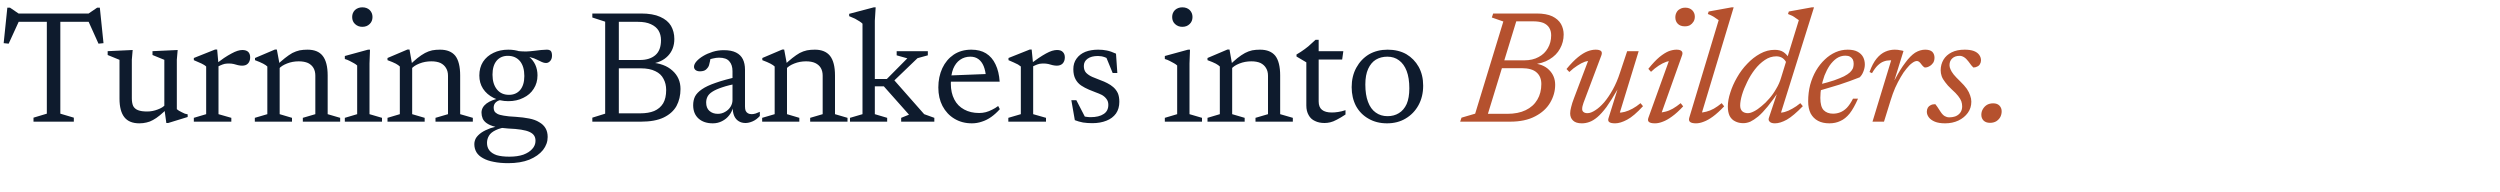
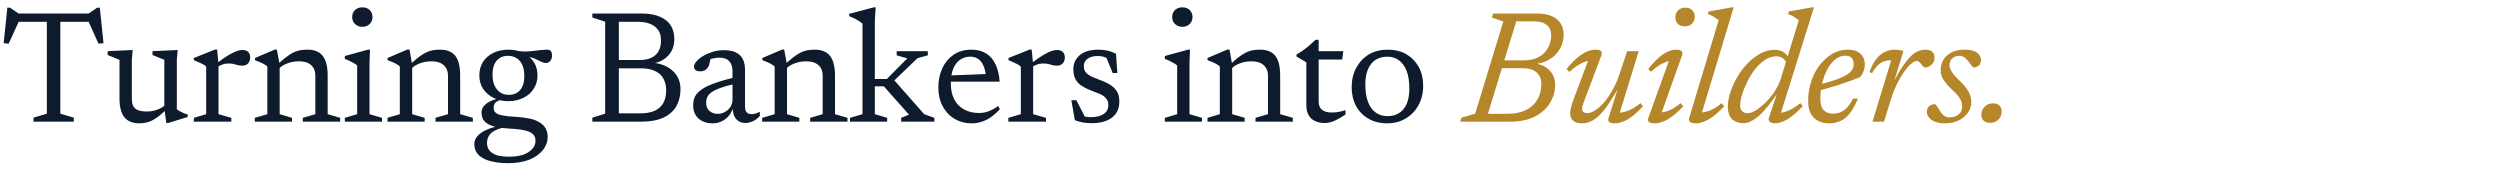
<svg xmlns="http://www.w3.org/2000/svg" height="auto" viewBox="0 0 1500 115">
  <path fill="#0e1b2d" d="M28.1 68.2V11h8.1v57.2l8.1 2.4V73H20.1v-2.4zM52.7 12l4.1 1.1H7.5l4.2-1.1-6.5 14.2-3-.3L4.4 4.6H6l6.3 4.3-4.5-.8h48.7l-4.5.8 6.3-4.3h1.6l2.2 21.3-3 .3zm26.4 23.8v23.1q0 2.9.8 4.7.9 1.7 2.9 2.5t5.5.8q3.2 0 6.3-1.2 3.1-1.1 4.6-2.9l1.6 1.9q-2.7 2.7-4.9 4.5T91.8 72q-1.9 1.1-3.9 1.5-2 .5-4.3.5-6.1 0-9-3.7t-2.9-11.1V35.9L64.6 33v-2.3l15-.7zm21.8 38h-1.1l-1.2-8.7V35.9L91.5 33v-2.3l15.1-.7-.5 5.8v29.7q.4.4 1.2.9t1.7.9q1 .5 1.9.9.9.3 1.7.4v1.6zM145.4 30q2.4 0 3.6 1.2 1.1 1.2 1.1 3.2 0 2.3-1.3 3.7-1.2 1.3-3.5 1.3-1.2 0-2.5-.3-1.2-.4-2.6-.7-1.3-.3-2.9-.3-1.1 0-2.4.2-1.3.3-2.6.9-1.3.5-2.3 1.3l-1.1-1.7q3.1-2.3 5.5-4 2.4-1.6 4.5-2.7 2-1.1 3.6-1.6t2.9-.5m-15.1-.3.8 9.1v29.7l7.7 2.2V73h-22.5v-2.3l7.4-2.2V39.9q-.6-.6-1.7-1.2-1-.6-2.5-1.2-1.4-.7-3.2-1.4v-1.3l12.8-5.1zm35.8 0 1.7 9.1v29.7l7.4 2.2V73h-22.3v-2.3l7.5-2.2V39.9q-.8-.8-2.5-1.7t-4.9-2.1v-1.3l12-5.1zM181.7 73v-2.3l7.5-2.2V45.4q0-2.7-1.1-4.6t-3.3-3q-2.3-1-5.6-1-3.7 0-7 1.3t-4.8 3.1l-1.8-1.6q2.9-2.8 5.3-4.7t4.5-3.1q2.2-1.1 4.4-1.6 2.2-.4 4.7-.4 6.2 0 9.1 3.7 3 3.8 3 11.8v23.2l7.5 2.2V73zm35.7-56.9q-2.6 0-4.4-1.7-1.7-1.6-1.7-4.2 0-2.5 1.7-4.2 1.8-1.6 4.4-1.6 2.7 0 4.4 1.6 1.7 1.7 1.7 4.2 0 2.6-1.7 4.2-1.7 1.7-4.4 1.7m3.4 13.7h1.2l-.3 8.3v30.4l7.5 2.2V73h-22.3v-2.3l7.4-2.2V39.3q-.6-.6-1.8-1.3t-2.6-1.4q-1.5-.8-3-1.2v-1.8zm24.9-.1 1.6 9.1v29.7l7.5 2.2V73h-22.3v-2.3l7.4-2.2V39.9q-.8-.8-2.4-1.7-1.7-.9-5-2.1v-1.3l12-5.1zM261.3 73v-2.3l7.5-2.2V45.4q0-2.7-1.2-4.6-1.1-1.9-3.3-3-2.2-1-5.5-1-3.8 0-7.1 1.3t-4.8 3.1l-1.7-1.6q2.9-2.8 5.2-4.7 2.4-1.9 4.6-3.1 2.1-1.1 4.3-1.6 2.2-.4 4.7-.4 6.2 0 9.2 3.7 2.9 3.8 2.9 11.8v23.2l7.6 2.2V73zm43.6 24.9q-4.9 0-8.7-.8-3.8-.7-6.4-2.2-2.6-1.4-3.9-3.5-1.3-2.2-1.3-4.9 0-1.9 1-3.7 1.1-1.7 3.2-3.2 2.2-1.5 5.5-2.7 3.4-1.1 8.1-1.9h2.7v1.1q-4.9.6-7.7 2-2.9 1.4-4 3.3-1.2 2-1.2 4.3 0 2.7 1.4 4.5 1.5 1.9 4.4 2.9 3 .9 7.7.9 4.8 0 8.3-1.2 3.5-1.3 5.4-3.5 1.9-2.1 1.9-4.8 0-1.9-.8-3.1-.8-1.3-2.7-2.2t-5.1-1.4q-3.1-.5-7.9-.7-4.8-.3-7.9-1.1t-4.9-2.1q-1.7-1.2-2.4-2.8-.7-1.7-.7-3.5 0-3.2 3-5.5 3.1-2.3 8.6-3.3l1.1 1q-2.7.3-4 1.5-1.4 1.2-1.4 3.3 0 1.1.4 2 .5 1 1.8 1.7t3.9 1.1q2.7.5 7.2.7 4.5.3 8 1 3.6.7 6 2.2 2.5 1.4 3.8 3.6t1.3 5.3q0 4.2-2.8 7.8-2.9 3.6-8.2 5.8-5.3 2.1-12.7 2.1m.1-37.2q-5 0-8.9-2-4-2-6.3-5.5-2.2-3.4-2.2-7.9 0-4.7 2.2-8.2 2.3-3.5 6.3-5.4 3.9-1.9 8.9-1.9 3.8 0 7 1.1t5.5 3.2q2.4 2 3.7 4.8 1.3 2.9 1.3 6.3 0 4.6-2.3 8.1-2.2 3.5-6.2 5.4-3.9 2-9 2m.4-3.8q4.2 0 6.7-2.9 2.5-3 2.5-8.4 0-5.7-2.6-8.9-2.7-3.2-7.3-3.2-4.2 0-6.7 2.9-2.5 3-2.5 8.4 0 5.6 2.7 8.9 2.6 3.2 7.2 3.2m6-23.3-1.8-3.1q3.2.4 5.9.4 2.7-.1 5-.4 2.3-.2 4.2-.5 1.9-.2 3.4-.2 1.6 0 2.4.8.7.9.7 2.8t-1 3.1q-1.1 1.3-2.6 1.3-1.2 0-2.5-.6-1.2-.6-2.9-1.4-1.6-.9-4.2-1.5t-6.6-.7m71.4-20.5h-15v-5h16.8q7.1 0 11.5 2 4.5 2 6.5 5.4 2 3.5 2 7.9 0 6.1-3.8 10.1-3.9 4.1-10.7 4.8l.1-.8q8.5.5 13.3 4.9 4.8 4.3 4.8 11 0 5.7-2.4 10.2-2.5 4.4-7.7 6.9T384.5 73h-16.6v-5h16.2q5 0 8.4-1.4 3.5-1.5 5.4-4.6 1.8-3.1 1.8-8 0-3.8-1.6-6.7-1.5-3-4.9-4.6-3.4-1.7-8.7-1.7h-16.7v-5h16.1q5.9 0 9.3-2.9t3.4-9q0-3.3-1.5-5.8-1.5-2.4-4.6-3.8-3-1.4-7.7-1.4M371.3 73h-15.9v-2.4l7.7-2.4V13l-7.7-2.5V8.1h15.9zm71.6-27 .3 3.9q-6.1 1.2-9.9 2.5-3.9 1.3-6 2.7-2 1.3-2.8 2.9t-.8 3.5q0 3.3 1.9 5 2 1.8 5.1 1.8 2.4 0 4.4-1.2 2-1.1 3.2-3t1.2-4.1V42.7q0-3.8-1.9-5.9-1.8-2.2-6.2-2.2-1.7 0-3.7.5-2 .4-3.8 1.2l2.6-2.4q-.2 1.5-.5 2.8-.3 1.4-.6 2.5-.4 1.1-1 1.7-.7 1-1.9 1.5-1.2.4-2.5.4-1.7 0-2.7-.8-.9-.8-.9-1.9 0-1.6 1.5-3.3t4-3.2 5.7-2.5 6.7-1q4.5 0 7.3 1.4t4.1 4 1.3 6.3v22.1q0 1.6.4 2.6.5 1 1.4 1.5t2.2.5q1.1 0 2.4-.4 1.2-.4 2.5-1v2.5q-2 2.2-4.3 3.2t-4.3 1q-2.4 0-4.1-1.1-1.8-1.1-2.7-3.2t-.9-5.1l.3-.4q-.6 3-2.4 5.2-1.7 2.2-4.3 3.5-2.5 1.3-5.5 1.3-5.3 0-8.5-2.8-3.3-2.9-3.3-8.1 0-2.9 1.1-5.2 1.2-2.3 4.1-4.3 3-2.1 8.3-3.9 5.3-1.9 13.5-3.7m27.6-16.3 1.7 9.1v29.7l7.4 2.2V73h-22.3v-2.3l7.5-2.2V39.9q-.8-.8-2.5-1.7t-4.9-2.1v-1.3l12-5.1zM486.1 73v-2.3l7.5-2.2V45.4q0-2.7-1.1-4.6t-3.4-3q-2.2-1-5.5-1-3.7 0-7 1.3t-4.8 3.1l-1.8-1.6q2.9-2.8 5.3-4.7t4.5-3.1q2.1-1.1 4.4-1.6 2.2-.4 4.7-.4 6.1 0 9.1 3.7 3 3.8 3 11.8v23.2l7.5 2.2V73zm64.4-38.1-15.4 14.8.8-2.3 18.6 21.1 6.1 2.2V73h-19.9v-2.3l4.7-1.9-15.1-17h-6.8v-4.4h8.6L544.4 35l-6.4-1.8v-2.5h18.7v2.5zm-25.6-22.5v56.1l7.4 2.2V73H510v-2.3l7.5-2.2V14.2q-.7-.7-1.8-1.4-1.2-.8-2.7-1.6-1.6-.7-3.5-1.5V8.3l14.8-3.9h1.1zm57.9 17.4q5.2 0 8.8 2.2 3.7 2.3 5.7 6.6 2.1 4.3 2.5 10.4h-30.7l.1-3.7 25.5-1-3.1 1.9q-.3-3.8-1.4-6.5t-3.1-4.2-4.9-1.5q-3.5 0-6.2 1.9-2.6 1.8-4.1 5.4-1.4 3.6-1.4 8.9 0 5.5 2.1 9.5 2 3.9 5.9 6 3.8 2.1 9 2.1 2.1 0 4-.5t3.8-1.5q1.9-.9 3.6-2.2l1 1.9q-2.5 2.8-5.2 4.7t-5.6 2.8q-2.9 1-6 1-5.9 0-10.5-2.8-4.5-2.7-7.1-7.6-2.5-4.8-2.5-11.1 0-6.4 2.4-11.6 2.4-5.1 6.8-8.1 4.5-3 10.6-3m51.4.2q2.4 0 3.5 1.2 1.2 1.2 1.2 3.2 0 2.3-1.3 3.7-1.3 1.3-3.5 1.3-1.2 0-2.5-.3-1.3-.4-2.6-.7-1.4-.3-2.9-.3-1.1 0-2.4.2-1.3.3-2.6.9-1.3.5-2.3 1.3l-1.2-1.7q3.1-2.3 5.6-4 2.4-1.6 4.4-2.7t3.6-1.6q1.7-.5 3-.5m-15.2-.3.9 9.1v29.7l7.7 2.2V73H605v-2.3l7.5-2.2V39.9q-.7-.6-1.7-1.2-1.1-.6-2.5-1.2-1.5-.7-3.2-1.4v-1.3l12.8-5.1zm39.9.1q2.8 0 5.2.5 2.5.5 5.5 1.9l.8 11.6h-2.8l-4.8-11.7 3.9 4.2q-2-1.4-3.9-2-1.9-.7-4-.7-4 0-6.2 1.6-2.3 1.6-2.3 4.4 0 2.6 1.4 4.1 1.5 1.5 3.8 2.5t5 2q2 .7 3.9 1.7 2 1 3.6 2.4 1.7 1.5 2.7 3.6.9 2.1.9 5.2 0 4.1-2 7-2.1 2.9-5.7 4.3-3.7 1.5-8.5 1.5-3 0-5.6-.4-2.6-.5-4.9-1.4l-2.1-12h3l6.3 12.2-5.9-3.9q1.9.8 3.2 1.2 1.4.4 2.5.5 1.2.2 2.4.2 5.1 0 7.9-1.9 2.8-1.8 2.8-5.5 0-2.1-1.1-3.5-1-1.4-2.7-2.4-1.8-.9-3.8-1.6-2.1-.8-4-1.6-2.6-1.1-4.7-2.5-2.2-1.5-3.4-3.8-1.3-2.4-1.3-6 0-3.7 1.9-6.3 1.9-2.7 5.3-4.1 3.4-1.3 7.7-1.3m50.5-13.7q-2.6 0-4.4-1.7-1.7-1.6-1.7-4.2 0-2.5 1.7-4.2 1.8-1.6 4.4-1.6 2.7 0 4.4 1.6 1.7 1.7 1.7 4.2 0 2.6-1.7 4.2-1.7 1.7-4.4 1.7m3.4 13.7h1.2l-.3 8.3v30.4l7.5 2.2V73h-22.3v-2.3l7.4-2.2V39.3q-.6-.6-1.8-1.3t-2.6-1.4q-1.5-.8-3-1.2v-1.8zm24.9-.1 1.6 9.1v29.7l7.5 2.2V73h-22.3v-2.3l7.4-2.2V39.9q-.8-.8-2.4-1.7-1.7-.9-5-2.1v-1.3l12-5.1zM753.3 73v-2.3l7.5-2.2V45.4q0-2.7-1.2-4.6-1.1-1.9-3.3-3-2.2-1-5.5-1-3.8 0-7.1 1.3t-4.8 3.1l-1.7-1.6q2.9-2.8 5.2-4.7 2.4-1.9 4.6-3.1 2.1-1.1 4.3-1.6 2.2-.4 4.7-.4 6.2 0 9.2 3.7 2.9 3.8 2.9 11.8v23.2l7.6 2.2V73zm37.9-40.8v28.7q0 3.4 2 5t5.9 1.6q1.7 0 3.7-.3 2.1-.3 4.5-1.1v2.6q-3 2-5.2 3.1-2.2 1.2-4 1.6-1.7.4-3.4.4-3.3 0-5.7-1.2-2.5-1.1-3.8-3.5-1.4-2.4-1.4-5.8V37.4l-5.9-3.5v-1.2q1.4-.8 2.6-1.6t2.3-1.6q1.1-.9 2.2-1.7 1-.9 2.1-1.9 1.1-.9 2.2-2h1.9zm14.1 3.5h-17l.1-5H806zm27.2 34q3.9 0 6.8-1.8 3-1.8 4.7-5.5 1.6-3.7 1.6-9.4 0-6.2-1.6-10.4t-4.6-6.4q-2.9-2.2-7-2.2-3.9 0-6.9 1.8-2.9 1.8-4.6 5.5t-1.7 9.4q0 6.2 1.6 10.4 1.6 4.3 4.6 6.4 3 2.2 7.1 2.2m-.3 4.3q-6.3 0-11.1-2.8-4.8-2.7-7.5-7.6-2.6-5-2.6-11.3 0-6.6 2.8-11.7t7.6-8q4.9-2.8 11.2-2.8 6.4 0 11.2 2.7 4.7 2.8 7.4 7.6 2.7 4.9 2.7 11.3 0 6.6-2.8 11.7t-7.7 8q-4.8 2.9-11.2 2.9" />
-   <path fill="#b5512e" d="M919.9 12.8h-13.5l1.5-4.7H922q5.8 0 9.4 1.7 3.5 1.7 5.2 4.6 1.6 2.9 1.6 6.3 0 4.6-2.2 8.5-2.1 3.9-6.3 6.4-4.2 2.6-10.2 3l-.5-.7q6.9.4 10.5 4.1 3.6 3.6 3.6 8.9 0 5.6-3 10.7t-9 8.2q-6 3.2-15.1 3.2h-17.9l1.5-4.7h14.7q6.6 0 11.1-2.2 4.6-2.2 7-6.3 2.4-4 2.4-9.4 0-4.4-2.8-6.9-2.8-2.6-9.1-2.6h-15.2l1.7-4.7h15.2q5 0 8.6-2 3.6-1.9 5.5-5.3 2-3.4 2-7.7 0-2.7-1.2-4.6t-3.6-2.9q-2.4-.9-6-.9m-34.8 55.4L902 12.9l-6.9-2.4.8-2.4h15.3L891.3 73h-15.2l.8-2.4zm80 2.7 5.4-17.2q-3.7 6.4-6.6 10.5-3 4-5.5 6.1t-4.8 2.9q-2.2.8-4.5.8-3.6 0-5.3-1.7-1.7-1.6-1.7-4.3 0-1.6.6-3.8.5-2.2 1.7-5.3l9.3-24.6 1.3 2.1q-1.7-.1-4 .6-2.2.8-4.6 2.4-2.4 1.5-4.8 3.8l-1.7-1.8q3.8-4.6 6.9-7.1t5.7-3.5 4.9-1q2.2 0 3.2.8.9.9.2 2.7l-10.7 28.4q-.3 1.1-.6 2-.2.9-.2 1.7 0 1.2.8 1.8.8.7 2.4.7 2 0 4.6-1.7 2.6-1.6 5.4-4.8 2.7-3.2 5.2-7.7t4.3-10.1l4.3-12.9h6.9l-11.8 38.5-.3-1.7q1.7.2 3.8-.4 2.2-.6 4.6-1.9t4.8-3.3l1.5 1.8q-5.5 6-9.5 8.1-4.1 2.2-7.2 2.2-2.7 0-3.6-.8-.9-.7-.4-2.3m24-.4 12.8-35.5 1.5 1.4q-1.6 0-3.7.7-2.2.8-4.5 2.3t-4.6 3.7l-1.6-1.8q3.7-4.6 6.7-7.1 3.1-2.5 5.6-3.5 2.5-.9 4.6-.9t3 .8q1 .9.3 2.7l-12.9 36.2-.9-2q1.6.1 3.8-.5 2.2-.5 4.5-1.8 2.4-1.4 4.7-3.3l1.5 1.9q-3.6 3.9-6.7 6.1-3 2.2-5.5 3.1-2.5 1-4.7 1-2.8 0-3.7-.9-.9-.8-.2-2.6m16.1-60.1q0-1.6.7-2.9.7-1.4 2.1-2.1 1.3-.8 3.2-.8 2.5 0 4.1 1.5 1.6 1.6 1.6 3.9 0 1.7-.8 3t-2.1 2.1q-1.3.7-3.1.7-2.7 0-4.2-1.5t-1.5-3.9m8.4 60.1 17.6-58.4q-.9-.7-1.9-1.3-.9-.7-2.1-1.3-1.1-.6-2.5-1.1l.5-1.5 13.8-2.5h1.2l-19.5 64.7-.8-1.6q1.7.1 3.9-.5 2.1-.5 4.5-1.8 2.4-1.4 4.7-3.3l1.5 1.9q-3.7 3.9-6.7 6.1t-5.5 3.1q-2.5 1-4.7 1-2.5 0-3.5-.8-1.1-.8-.5-2.7m59.8-35.6-1.6 2.7q-.7-1.6-2.2-2.7-1.6-1.1-3.8-1.1-3.7 0-6.9 2.2-3.3 2.2-6 5.7t-4.6 7.5q-2 4-3.1 7.7-1.1 3.8-1.1 6.4 0 2.3 1.3 3.5 1.3 1.1 3.3 1.1 1.6 0 3.7-1.1 2.2-1.1 4.5-3.1 2.4-1.9 4.7-4.6 2.3-2.6 4.1-5.8 1.9-3.1 2.9-6.5l10.7-34.7q-.9-.7-1.9-1.3-.9-.7-2-1.3-1.2-.6-2.6-1.1l.5-1.5 13.8-2.5h1.3L1068 69.5l-1.1-2q1.7.3 3.9-.3t4.6-2q2.4-1.3 4.8-3.3l1.5 1.8q-5.6 5.8-9.6 8.1-4 2.2-7.1 2.2-2.3 0-3.2-1-1-.9-.4-2.5l5.4-16.2h.8q-3.9 5.8-7 9.6t-5.7 6q-2.6 2.1-4.7 3.1-2.2.9-4.2.9-2.8 0-4.9-1.1-2.1-1-3.3-3.2-1.1-2.3-1.1-5.7 0-3.9 1.5-8.4 1.4-4.5 4-9 2.6-4.6 6.2-8.3 3.5-3.7 7.7-6t8.7-2.3q3.2 0 5.2 1.3t3.4 3.7m33.8-1.5q-2.8 0-5.2 1.6-2.3 1.6-4.2 4.3-1.8 2.7-3.1 6-1.2 3.4-1.9 6.8-.6 3.5-.6 6.6 0 5.3 2 7.4 2.1 2.1 5.6 2.1 2.3 0 4.3-.8 2.1-.8 4-2.7 1.9-2 3.7-5.5h3q-2.5 5.7-5 8.9-2.6 3.2-5.6 4.5-2.9 1.4-6.6 1.4-4 0-6.8-1.5t-4.4-4.4q-1.5-3-1.5-7.3 0-5.2 1.2-9.9 1.3-4.7 3.5-8.5 2.3-3.9 5.3-6.7 2.9-2.8 6.5-4.4 3.5-1.5 7.2-1.5t5.9 1.2q2.3 1.2 3.4 3.3 1 2 1 4.4 0 2.1-.9 4.3-.8 2.1-2.2 3.4-3 1.2-6.1 2.3-3 1.1-6.1 2.1l-6 1.8q-3.1 1-6.1 1.8l.2-3.7q5.2-1.3 8.8-2.5 3.6-1.3 5.9-2.4 2.3-1.2 3.6-2.4 1.3-1.3 1.8-2.5.4-1.3.4-2.6 0-1.5-.5-2.6-.6-1.1-1.7-1.7t-2.8-.6m16.3 39.6 11.2-36.8h-.7q-2 0-3.8.7-1.7.6-3.5 2.3-1.7 1.6-3.5 4.7l-1.5-.7q1.9-5.2 4.3-8.1t5.2-4.1q2.7-1.2 5.7-1.2.9 0 1.8.1t1.7.3q.9.1 1.7.4l-5.4 17.4h.1q3.3-6.4 6.4-10.4 3-4.1 5.9-6 3-1.8 6-1.8 2.9 0 4.3 1.3 1.3 1.4 1.3 3.5 0 1.8-.8 3.1-.9 1.3-2.2 2-1.3.8-2.7.8-.4 0-.9-.5-.5-.4-1.2-1.3-.7-1-1.3-1.5-.7-.6-1.4-.6-1.3 0-2.9 1.2-1.7 1.2-3.4 3.4-1.8 2.1-3.5 5.1-1.7 2.9-3.3 6.4-1.5 3.5-2.7 7.4l-4 12.9zm37.7-10.5q.6.7 1.2 1.6.6 1 1.9 2.9 1.3 2 2.6 2.7 1.2.7 2.6.7 2.2 0 4-.7 1.8-.8 2.8-2.3t1-3.6q0-1.5-.5-3-.5-1.4-1.9-3.2-1.3-1.7-3.9-4-2.5-2.3-3.9-4.3-1.5-1.9-2.1-3.6-.6-1.8-.6-3.5 0-3.5 1.7-6.4 1.7-2.8 4.9-4.4t7.8-1.6q3.3 0 5.5.8 2.1.8 3.2 2.3t1.1 3.3q0 1.2-.6 2.2-.5 1-1.6 1.5-1 .6-2.4.6-.5-.6-1.2-1.3l-1.8-2.4q-1.3-1.7-2.6-2.5t-2.6-.8q-2.8 0-4.4 1.5-1.7 1.5-1.7 4.1 0 1.2.6 2.5.5 1.3 1.9 3.1 1.4 1.7 3.9 4.1t4 4.5q1.4 2.1 2 4 .7 1.9.7 3.7 0 3.8-2.1 6.7t-5.6 4.6q-3.6 1.7-8 1.7-3.8 0-6.2-1t-3.6-2.6-1.2-3.4q0-1.3.6-2.4.6-1 1.7-1.5 1.1-.6 2.8-.6m34.7-.5q2.4 0 3.7 1.3 1.4 1.4 1.4 3.5 0 1.8-.8 3.4-.9 1.6-2.5 2.6-1.6.9-3.7.9-2.4 0-3.8-1.3-1.4-1.4-1.4-3.5 0-1.9.9-3.4.9-1.6 2.5-2.6 1.6-.9 3.7-.9" />
+   <path fill="#b5862a" d="M919.9 12.8h-13.5l1.5-4.7H922q5.8 0 9.4 1.7 3.5 1.7 5.2 4.6 1.6 2.9 1.6 6.3 0 4.6-2.2 8.5-2.1 3.9-6.3 6.4-4.2 2.6-10.2 3l-.5-.7q6.9.4 10.5 4.1 3.6 3.6 3.6 8.9 0 5.6-3 10.7t-9 8.2q-6 3.2-15.1 3.2h-17.9l1.5-4.7h14.7q6.6 0 11.1-2.2 4.6-2.2 7-6.3 2.4-4 2.4-9.4 0-4.4-2.8-6.9-2.8-2.6-9.1-2.6h-15.2l1.7-4.7h15.2q5 0 8.6-2 3.6-1.9 5.5-5.3 2-3.4 2-7.7 0-2.7-1.2-4.6t-3.6-2.9q-2.4-.9-6-.9m-34.8 55.4L902 12.9l-6.9-2.4.8-2.4h15.3L891.3 73h-15.2l.8-2.4zm80 2.7 5.4-17.2q-3.7 6.4-6.6 10.5-3 4-5.5 6.1t-4.8 2.9q-2.2.8-4.5.8-3.6 0-5.3-1.7-1.7-1.6-1.7-4.3 0-1.6.6-3.8.5-2.2 1.7-5.3l9.3-24.6 1.3 2.1q-1.7-.1-4 .6-2.2.8-4.6 2.4-2.4 1.5-4.8 3.8l-1.7-1.8q3.8-4.6 6.9-7.1t5.7-3.5 4.9-1q2.2 0 3.2.8.9.9.2 2.7l-10.7 28.4q-.3 1.1-.6 2-.2.9-.2 1.7 0 1.2.8 1.8.8.7 2.4.7 2 0 4.6-1.7 2.6-1.6 5.4-4.8 2.7-3.2 5.2-7.7t4.3-10.1l4.3-12.9h6.9l-11.8 38.5-.3-1.7q1.7.2 3.8-.4 2.2-.6 4.6-1.9t4.8-3.3l1.5 1.8q-5.5 6-9.5 8.1-4.1 2.2-7.2 2.2-2.7 0-3.6-.8-.9-.7-.4-2.3m24-.4 12.8-35.5 1.5 1.4q-1.6 0-3.7.7-2.2.8-4.5 2.3t-4.6 3.7l-1.6-1.8q3.7-4.6 6.7-7.1 3.1-2.5 5.6-3.5 2.5-.9 4.6-.9t3 .8q1 .9.3 2.7l-12.9 36.2-.9-2q1.6.1 3.8-.5 2.2-.5 4.5-1.8 2.4-1.4 4.7-3.3l1.5 1.9q-3.6 3.9-6.7 6.1-3 2.2-5.5 3.1-2.5 1-4.7 1-2.8 0-3.7-.9-.9-.8-.2-2.6m16.1-60.1q0-1.6.7-2.9.7-1.4 2.1-2.1 1.3-.8 3.2-.8 2.5 0 4.1 1.5 1.6 1.6 1.6 3.9 0 1.7-.8 3t-2.1 2.1q-1.3.7-3.1.7-2.7 0-4.2-1.5t-1.5-3.9m8.4 60.1 17.6-58.4q-.9-.7-1.9-1.3-.9-.7-2.1-1.3-1.1-.6-2.5-1.1l.5-1.5 13.8-2.5h1.2l-19.5 64.7-.8-1.6q1.7.1 3.9-.5 2.1-.5 4.5-1.8 2.4-1.4 4.7-3.3l1.5 1.9q-3.7 3.9-6.7 6.1t-5.5 3.1q-2.5 1-4.7 1-2.5 0-3.5-.8-1.1-.8-.5-2.7m59.8-35.6-1.6 2.7q-.7-1.6-2.2-2.7-1.6-1.1-3.8-1.1-3.7 0-6.9 2.2-3.3 2.2-6 5.7t-4.6 7.5q-2 4-3.1 7.7-1.1 3.8-1.1 6.4 0 2.3 1.3 3.5 1.3 1.1 3.3 1.1 1.6 0 3.7-1.1 2.2-1.1 4.5-3.1 2.4-1.9 4.7-4.6 2.3-2.6 4.1-5.8 1.9-3.1 2.9-6.5l10.7-34.7q-.9-.7-1.9-1.3-.9-.7-2-1.3-1.2-.6-2.6-1.1l.5-1.5 13.8-2.5h1.3L1068 69.5l-1.1-2q1.7.3 3.9-.3t4.6-2q2.4-1.3 4.8-3.3l1.5 1.8q-5.6 5.8-9.6 8.1-4 2.2-7.1 2.2-2.3 0-3.2-1-1-.9-.4-2.5l5.4-16.2h.8q-3.9 5.8-7 9.6t-5.7 6q-2.6 2.1-4.7 3.1-2.2.9-4.2.9-2.8 0-4.9-1.1-2.1-1-3.3-3.2-1.1-2.3-1.1-5.7 0-3.9 1.5-8.4 1.4-4.5 4-9 2.6-4.6 6.2-8.3 3.5-3.7 7.7-6t8.7-2.3q3.2 0 5.2 1.3t3.4 3.7m33.8-1.5q-2.8 0-5.2 1.6-2.3 1.6-4.2 4.3-1.8 2.7-3.1 6-1.2 3.4-1.9 6.8-.6 3.5-.6 6.6 0 5.3 2 7.4 2.1 2.1 5.6 2.1 2.3 0 4.3-.8 2.1-.8 4-2.7 1.9-2 3.7-5.5h3q-2.5 5.7-5 8.9-2.6 3.2-5.6 4.5-2.9 1.4-6.6 1.4-4 0-6.8-1.5t-4.4-4.4q-1.5-3-1.5-7.3 0-5.2 1.2-9.9 1.3-4.7 3.5-8.5 2.3-3.9 5.3-6.7 2.9-2.8 6.5-4.4 3.5-1.5 7.2-1.5t5.9 1.2q2.3 1.2 3.4 3.3 1 2 1 4.4 0 2.1-.9 4.3-.8 2.1-2.2 3.4-3 1.2-6.1 2.3-3 1.1-6.1 2.1l-6 1.8q-3.1 1-6.1 1.8l.2-3.7q5.2-1.3 8.8-2.5 3.6-1.3 5.9-2.4 2.3-1.2 3.6-2.4 1.3-1.3 1.8-2.5.4-1.3.4-2.6 0-1.5-.5-2.6-.6-1.1-1.7-1.7t-2.8-.6m16.3 39.6 11.2-36.8h-.7q-2 0-3.8.7-1.7.6-3.5 2.3-1.7 1.6-3.5 4.7l-1.5-.7q1.9-5.2 4.3-8.1t5.2-4.1q2.7-1.2 5.7-1.2.9 0 1.8.1t1.7.3q.9.1 1.7.4l-5.4 17.4h.1q3.3-6.4 6.4-10.4 3-4.1 5.9-6 3-1.8 6-1.8 2.9 0 4.3 1.3 1.3 1.4 1.3 3.5 0 1.8-.8 3.1-.9 1.3-2.2 2-1.3.8-2.7.8-.4 0-.9-.5-.5-.4-1.2-1.3-.7-1-1.3-1.5-.7-.6-1.4-.6-1.3 0-2.9 1.2-1.7 1.2-3.4 3.4-1.8 2.1-3.5 5.1-1.7 2.9-3.3 6.4-1.5 3.5-2.7 7.4l-4 12.9zm37.7-10.5q.6.7 1.2 1.6.6 1 1.9 2.9 1.3 2 2.6 2.7 1.2.7 2.6.7 2.2 0 4-.7 1.8-.8 2.8-2.3t1-3.6q0-1.5-.5-3-.5-1.4-1.9-3.2-1.3-1.7-3.9-4-2.5-2.3-3.9-4.3-1.5-1.9-2.1-3.6-.6-1.8-.6-3.5 0-3.5 1.7-6.4 1.7-2.8 4.9-4.4t7.8-1.6q3.3 0 5.5.8 2.1.8 3.2 2.3t1.1 3.3q0 1.2-.6 2.2-.5 1-1.6 1.5-1 .6-2.4.6-.5-.6-1.2-1.3l-1.8-2.4q-1.3-1.7-2.6-2.5t-2.6-.8q-2.8 0-4.4 1.5-1.7 1.5-1.7 4.1 0 1.2.6 2.5.5 1.3 1.9 3.1 1.4 1.7 3.9 4.1t4 4.5q1.4 2.1 2 4 .7 1.9.7 3.7 0 3.8-2.1 6.7t-5.6 4.6q-3.6 1.7-8 1.7-3.8 0-6.2-1t-3.6-2.6-1.2-3.4q0-1.3.6-2.4.6-1 1.7-1.5 1.1-.6 2.8-.6m34.7-.5q2.4 0 3.7 1.3 1.4 1.4 1.4 3.5 0 1.8-.8 3.4-.9 1.6-2.5 2.6-1.6.9-3.7.9-2.4 0-3.8-1.3-1.4-1.4-1.4-3.5 0-1.9.9-3.4.9-1.6 2.5-2.6 1.6-.9 3.7-.9" />
</svg>
